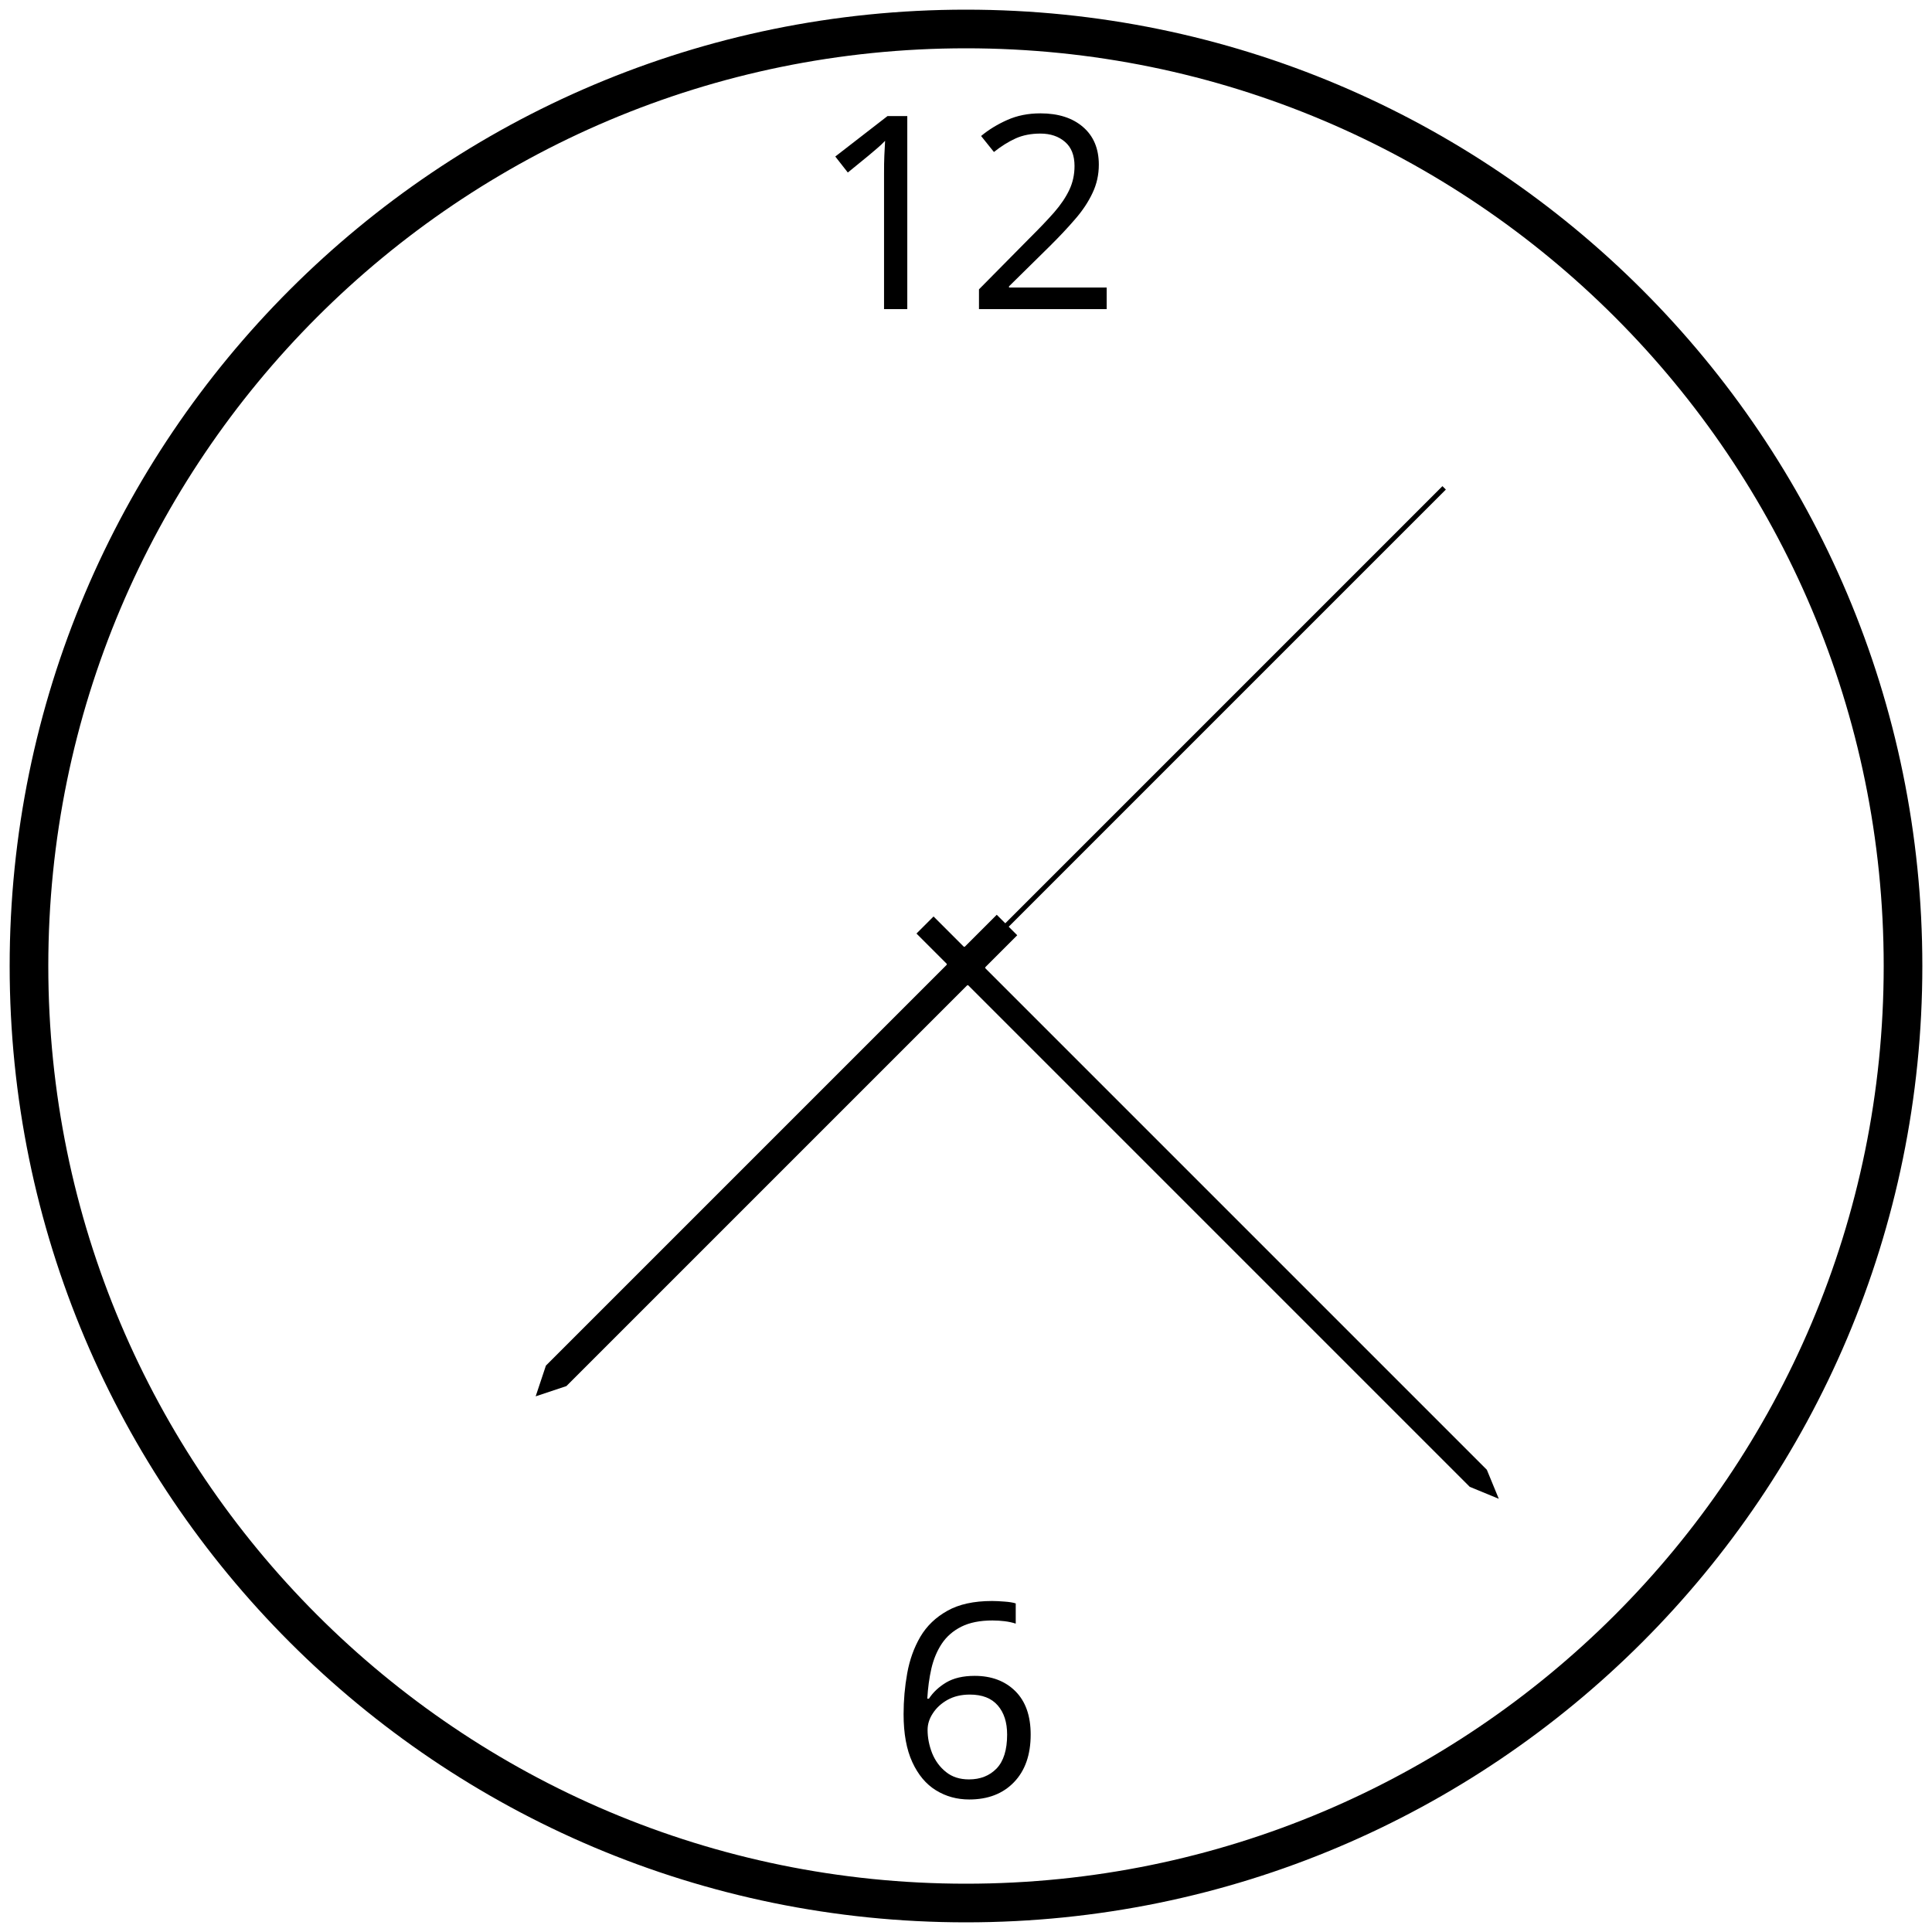
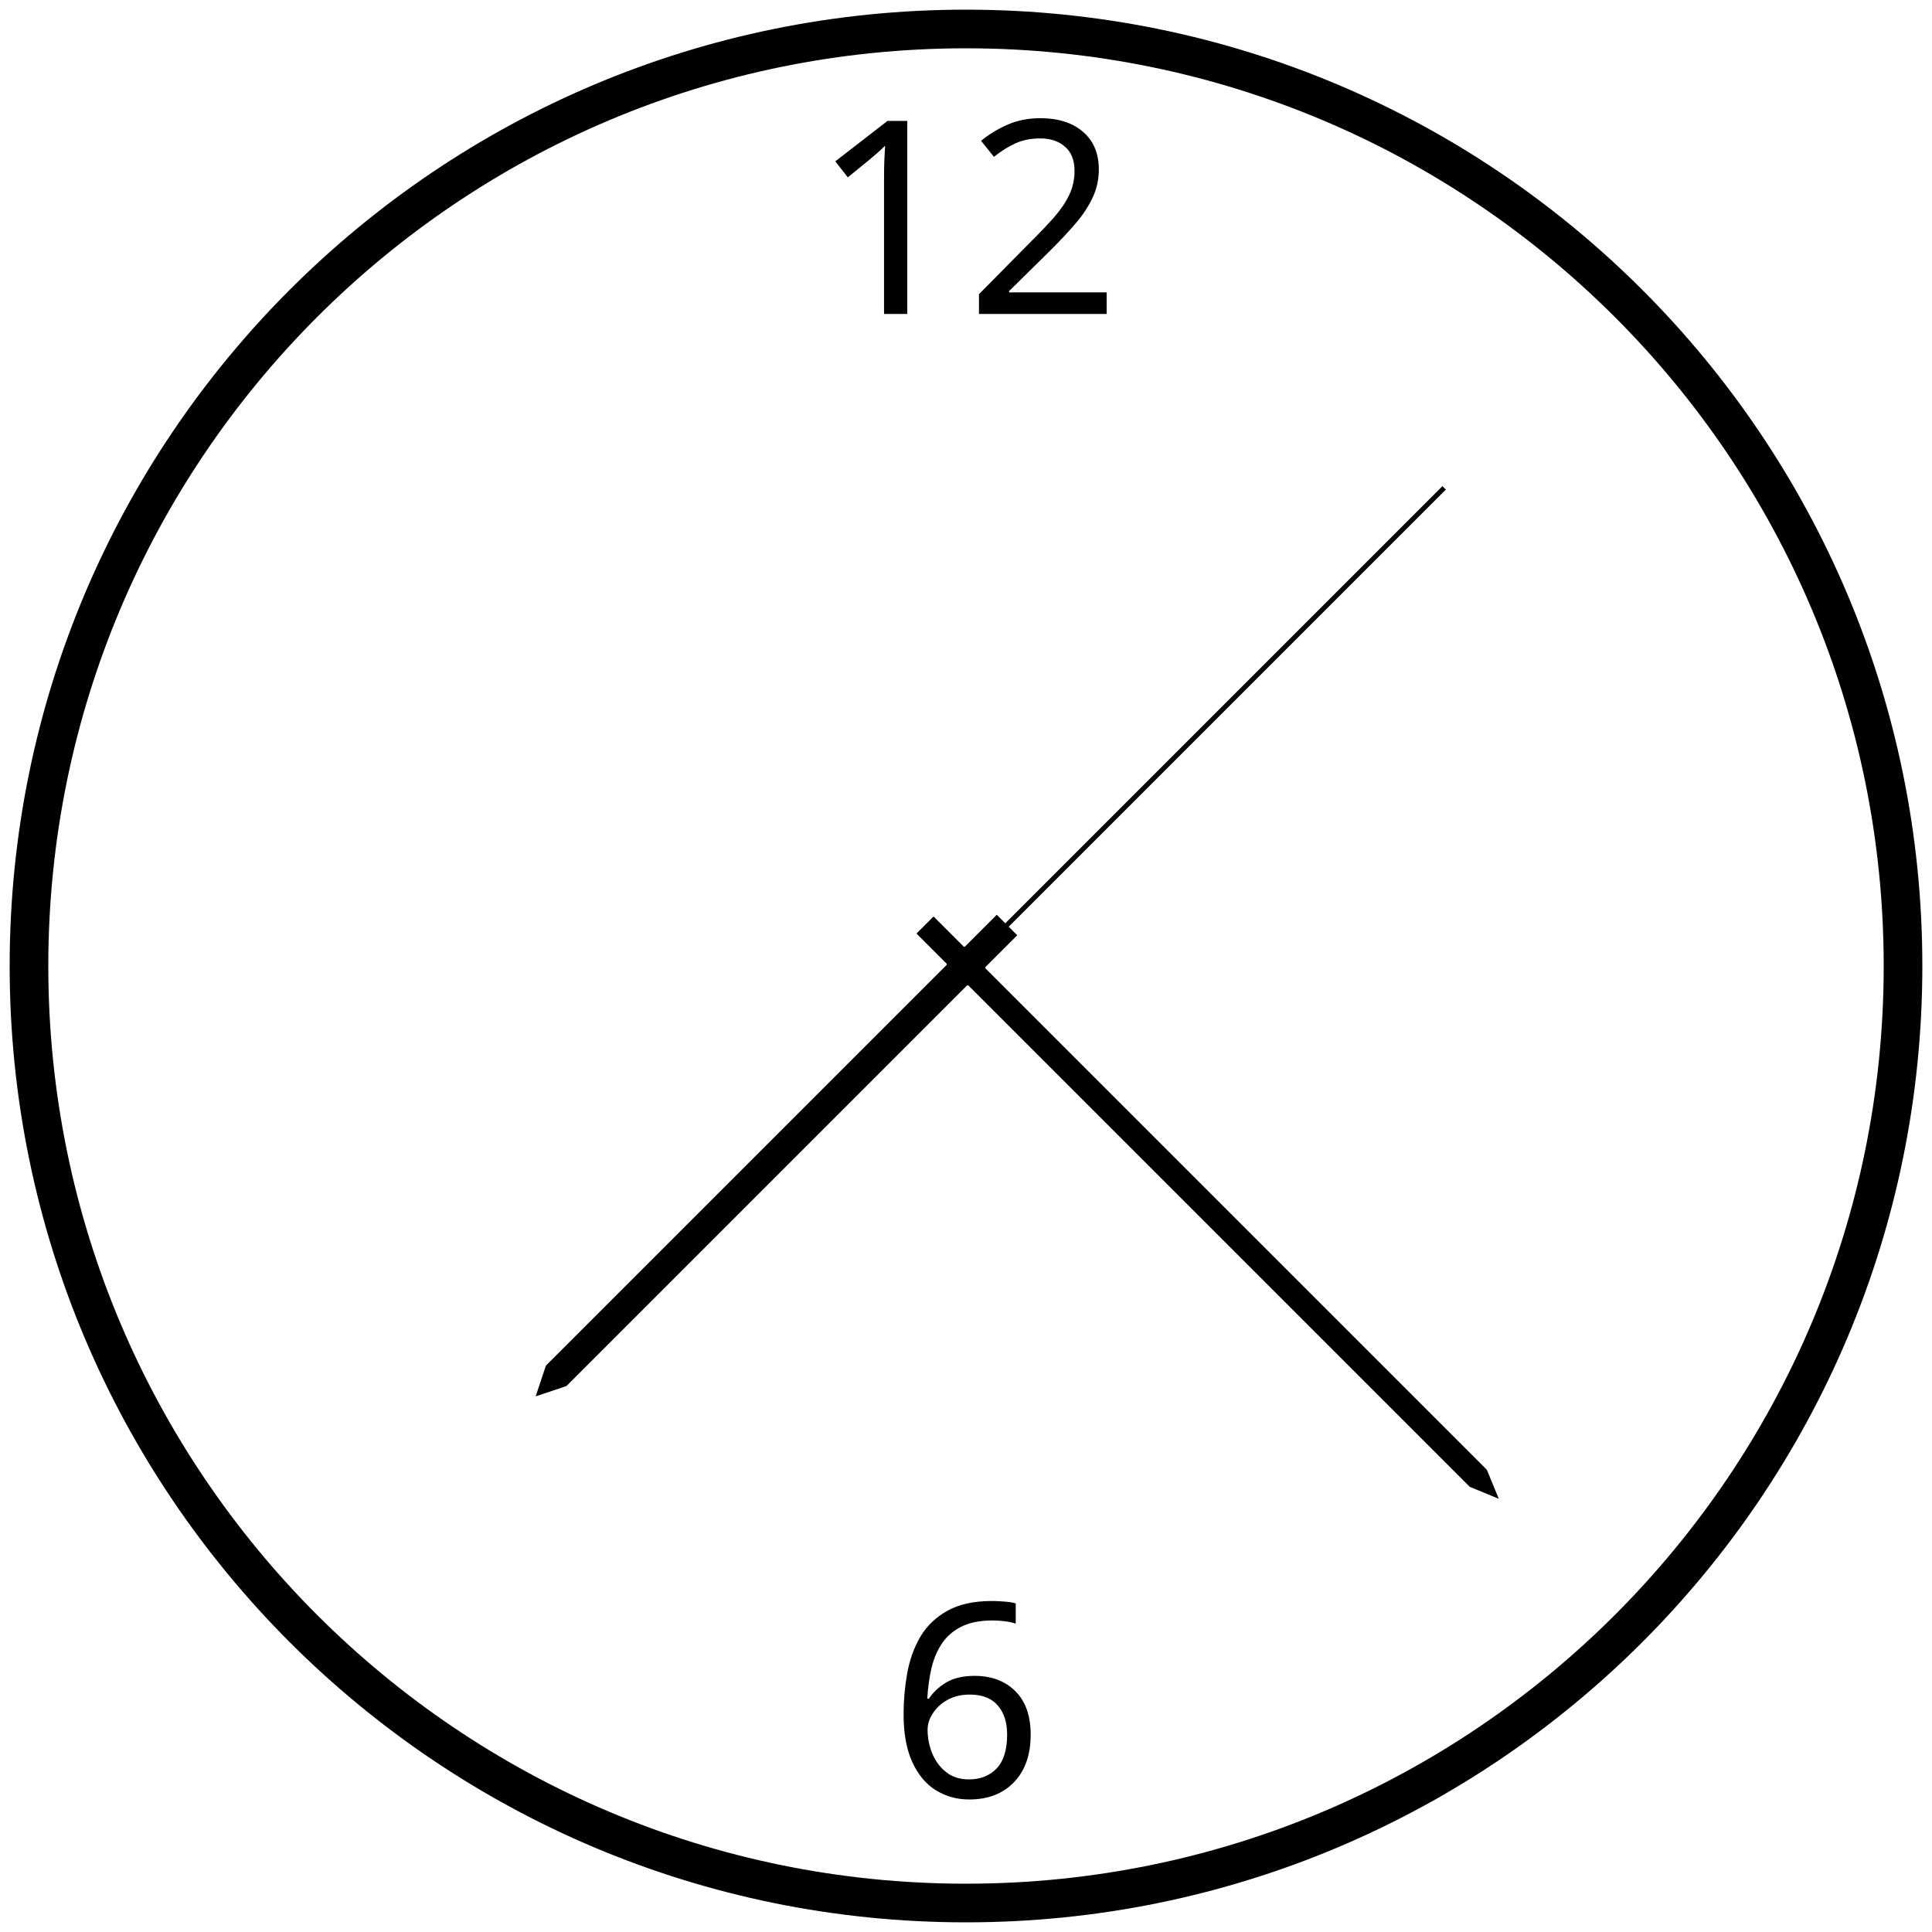
<svg xmlns="http://www.w3.org/2000/svg" viewBox="-100 -100 200 200">
  <style>
    .clockText{
    font: 28px arial sans-serif;
    }
  </style>
  <g id="clockFace">
    <circle cx="0" cy="0" r="97" stroke="black" stroke-width="4" fill="none" />
-     <text x="0" y="-68" class="clockText" text-anchor="middle">12</text>
+     <text x="0" y="-67.5" class="clockText" text-anchor="middle">12</text>
    <text x="0" y="86" class="clockText" text-anchor="middle">6</text>
  </g>
  <g id="seconds" transform="rotate(45 0 0)">
    <circle cx="0" cy="0" r="2" fill="black" />
    <line x1="0" y1="10" x2="0" y2="-70" stroke="black" stroke-width="0.5" />
    <line x1="0" y1="5" x2="0" y2="20" stroke="black" stroke-width="1.5" />
  </g>
  <g id="minutes" transform="rotate(135 0 0)">
    <polygon points="1.25,6 -1.25,6 -1.25,-75 0,-78 1.25,-75" fill="black" />
  </g>
  <g id="hours" transform="rotate(225 0 0)">
    <polygon points="1.5,6 -1.5,6 -1.5,-60 0,-63 1.5,-60" fill="black" />
  </g>
</svg>
